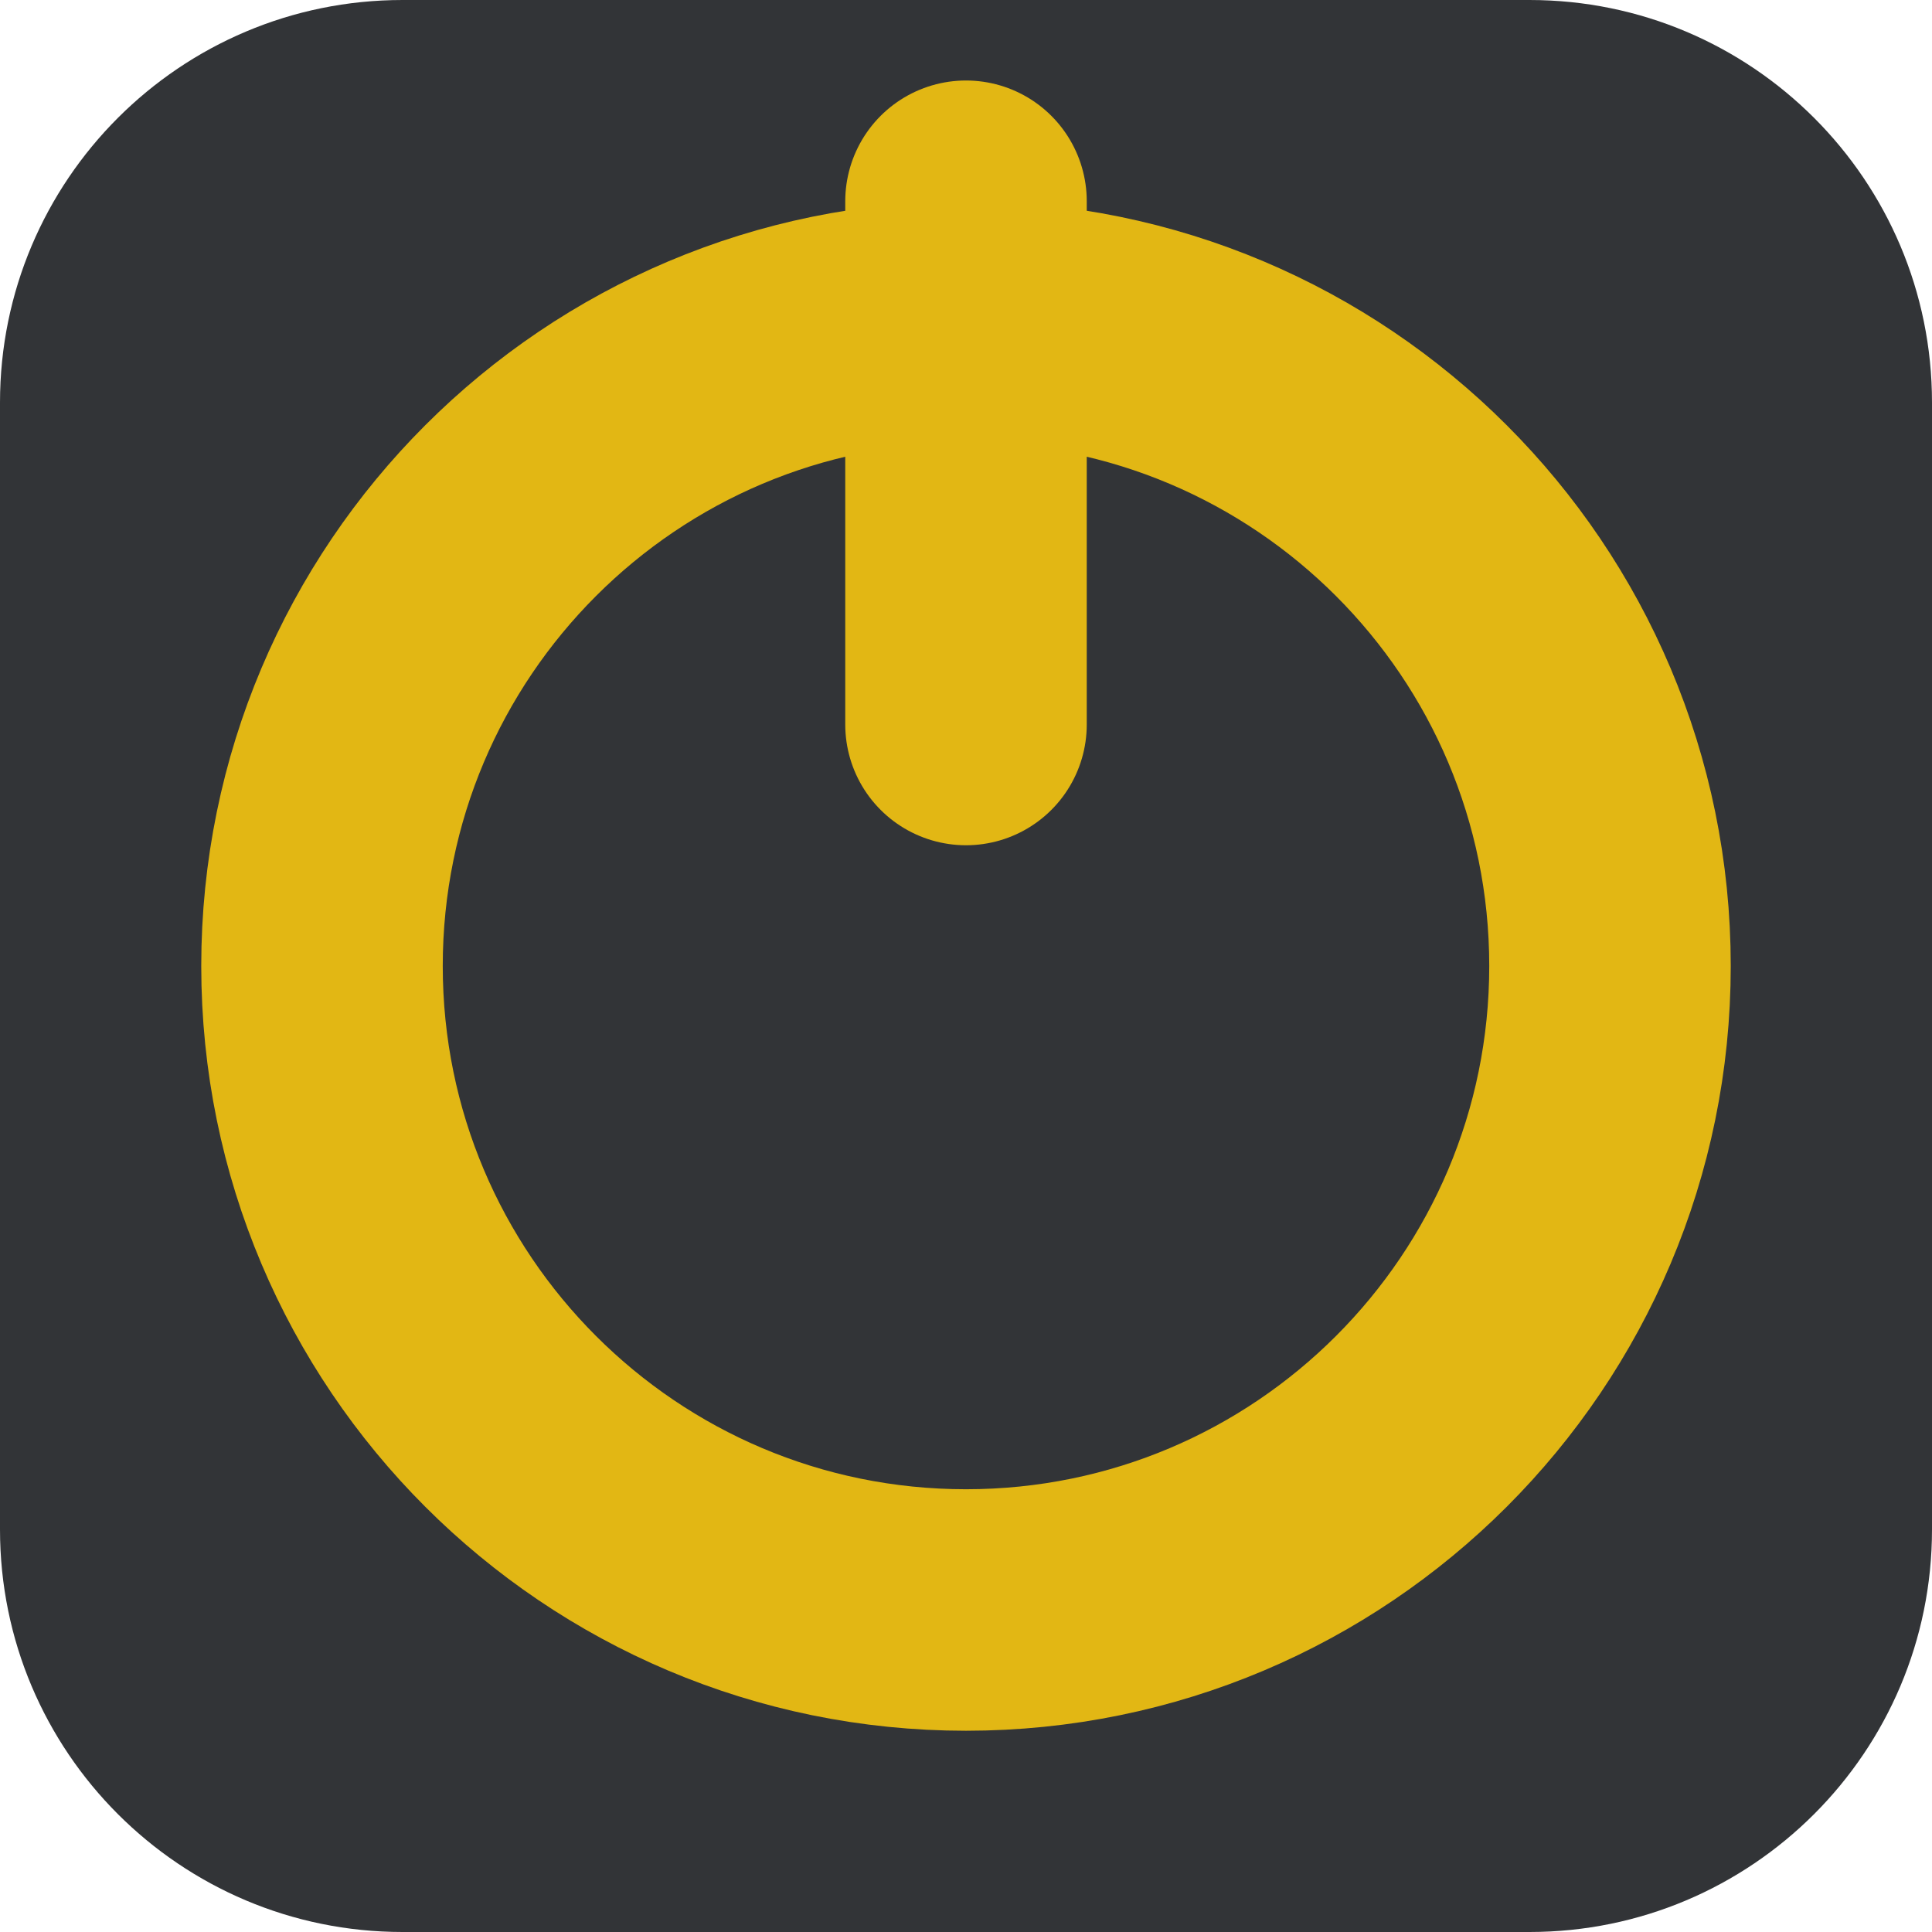
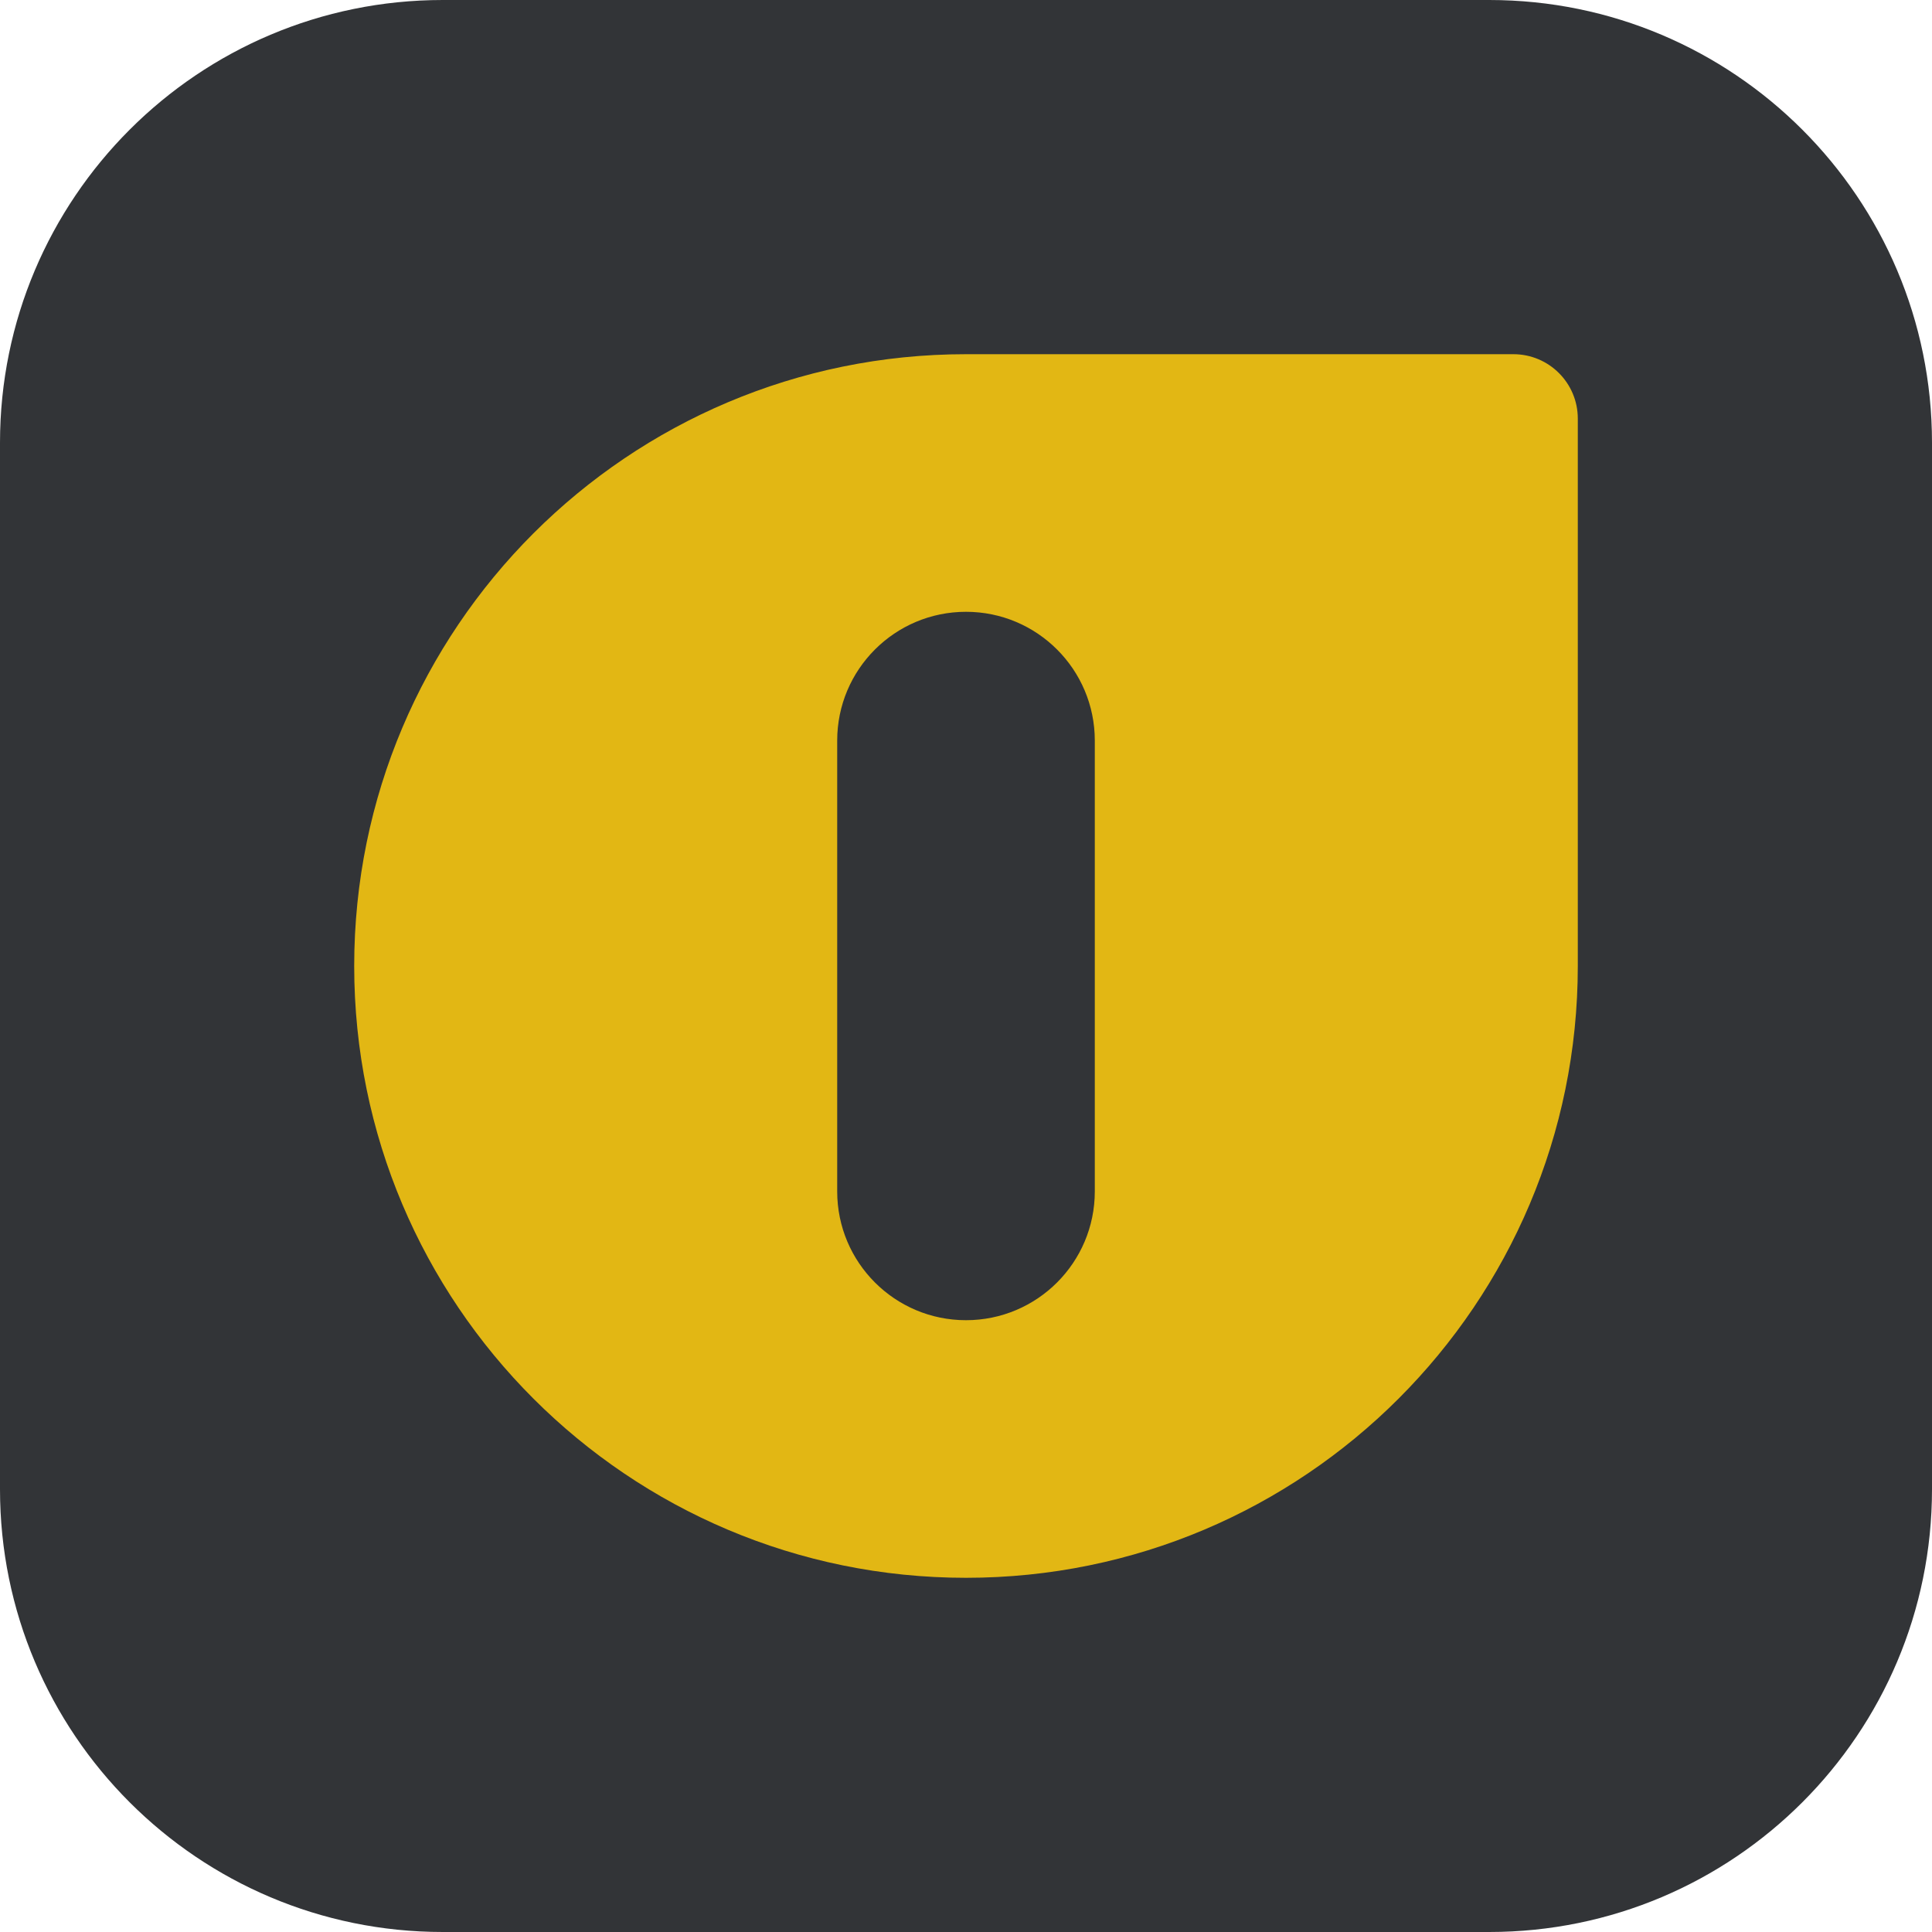
<svg xmlns="http://www.w3.org/2000/svg" viewBox="0 0 48 48">
-   <rect width="48" height="48" rx="10" fill="#323437" />
-   <circle cx="24" cy="24" r="16" fill="none" stroke="#e2b714" stroke-width="6" />
-   <path d="M24 5v13" fill="none" stroke="#e2b714" stroke-width="6" stroke-linecap="round" />
+   <rect width="48" height="48" rx="11" fill="#323437" />
+   <path transform="translate(4.8 4.8) scale(0.8)" fill="#e2b714" d="M24 5H41a2 2 0 0 1 2 2V24A19 19 0 1 1 24 5ZM24 13a4 4 0 0 0-4 4v14a4 4 0 0 0 8 0V17a4 4 0 0 0-4-4Z" />
</svg>
